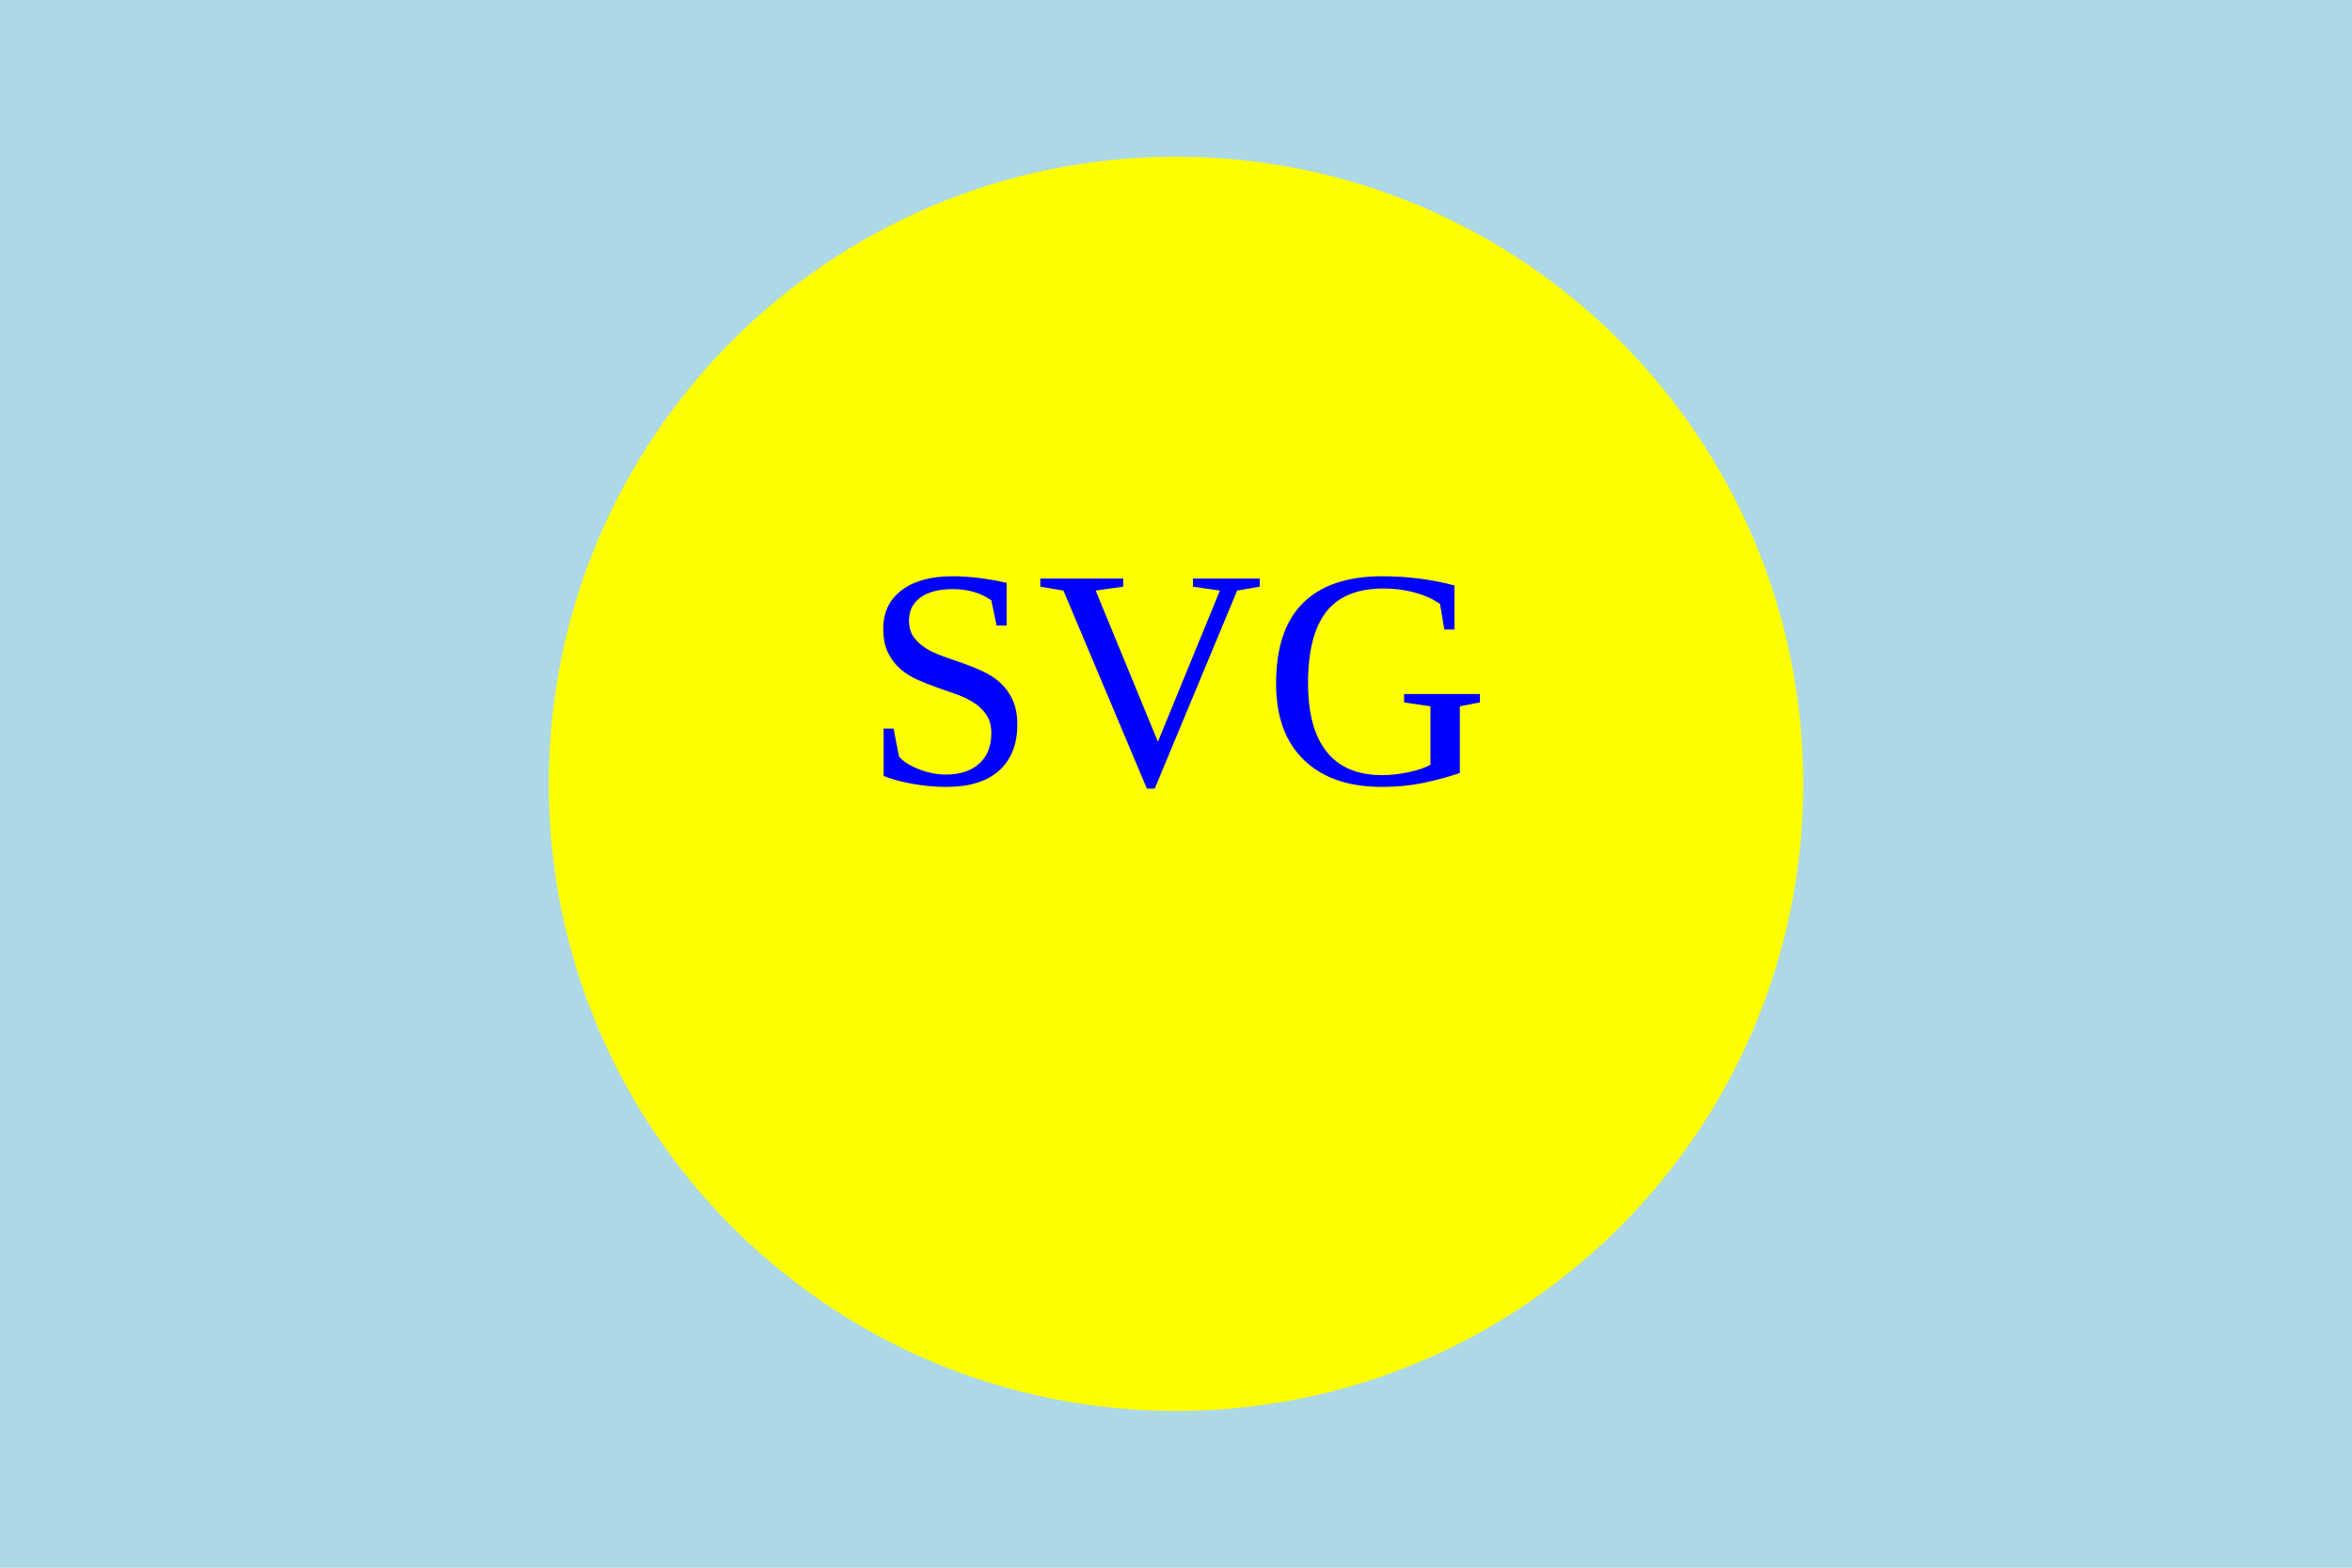
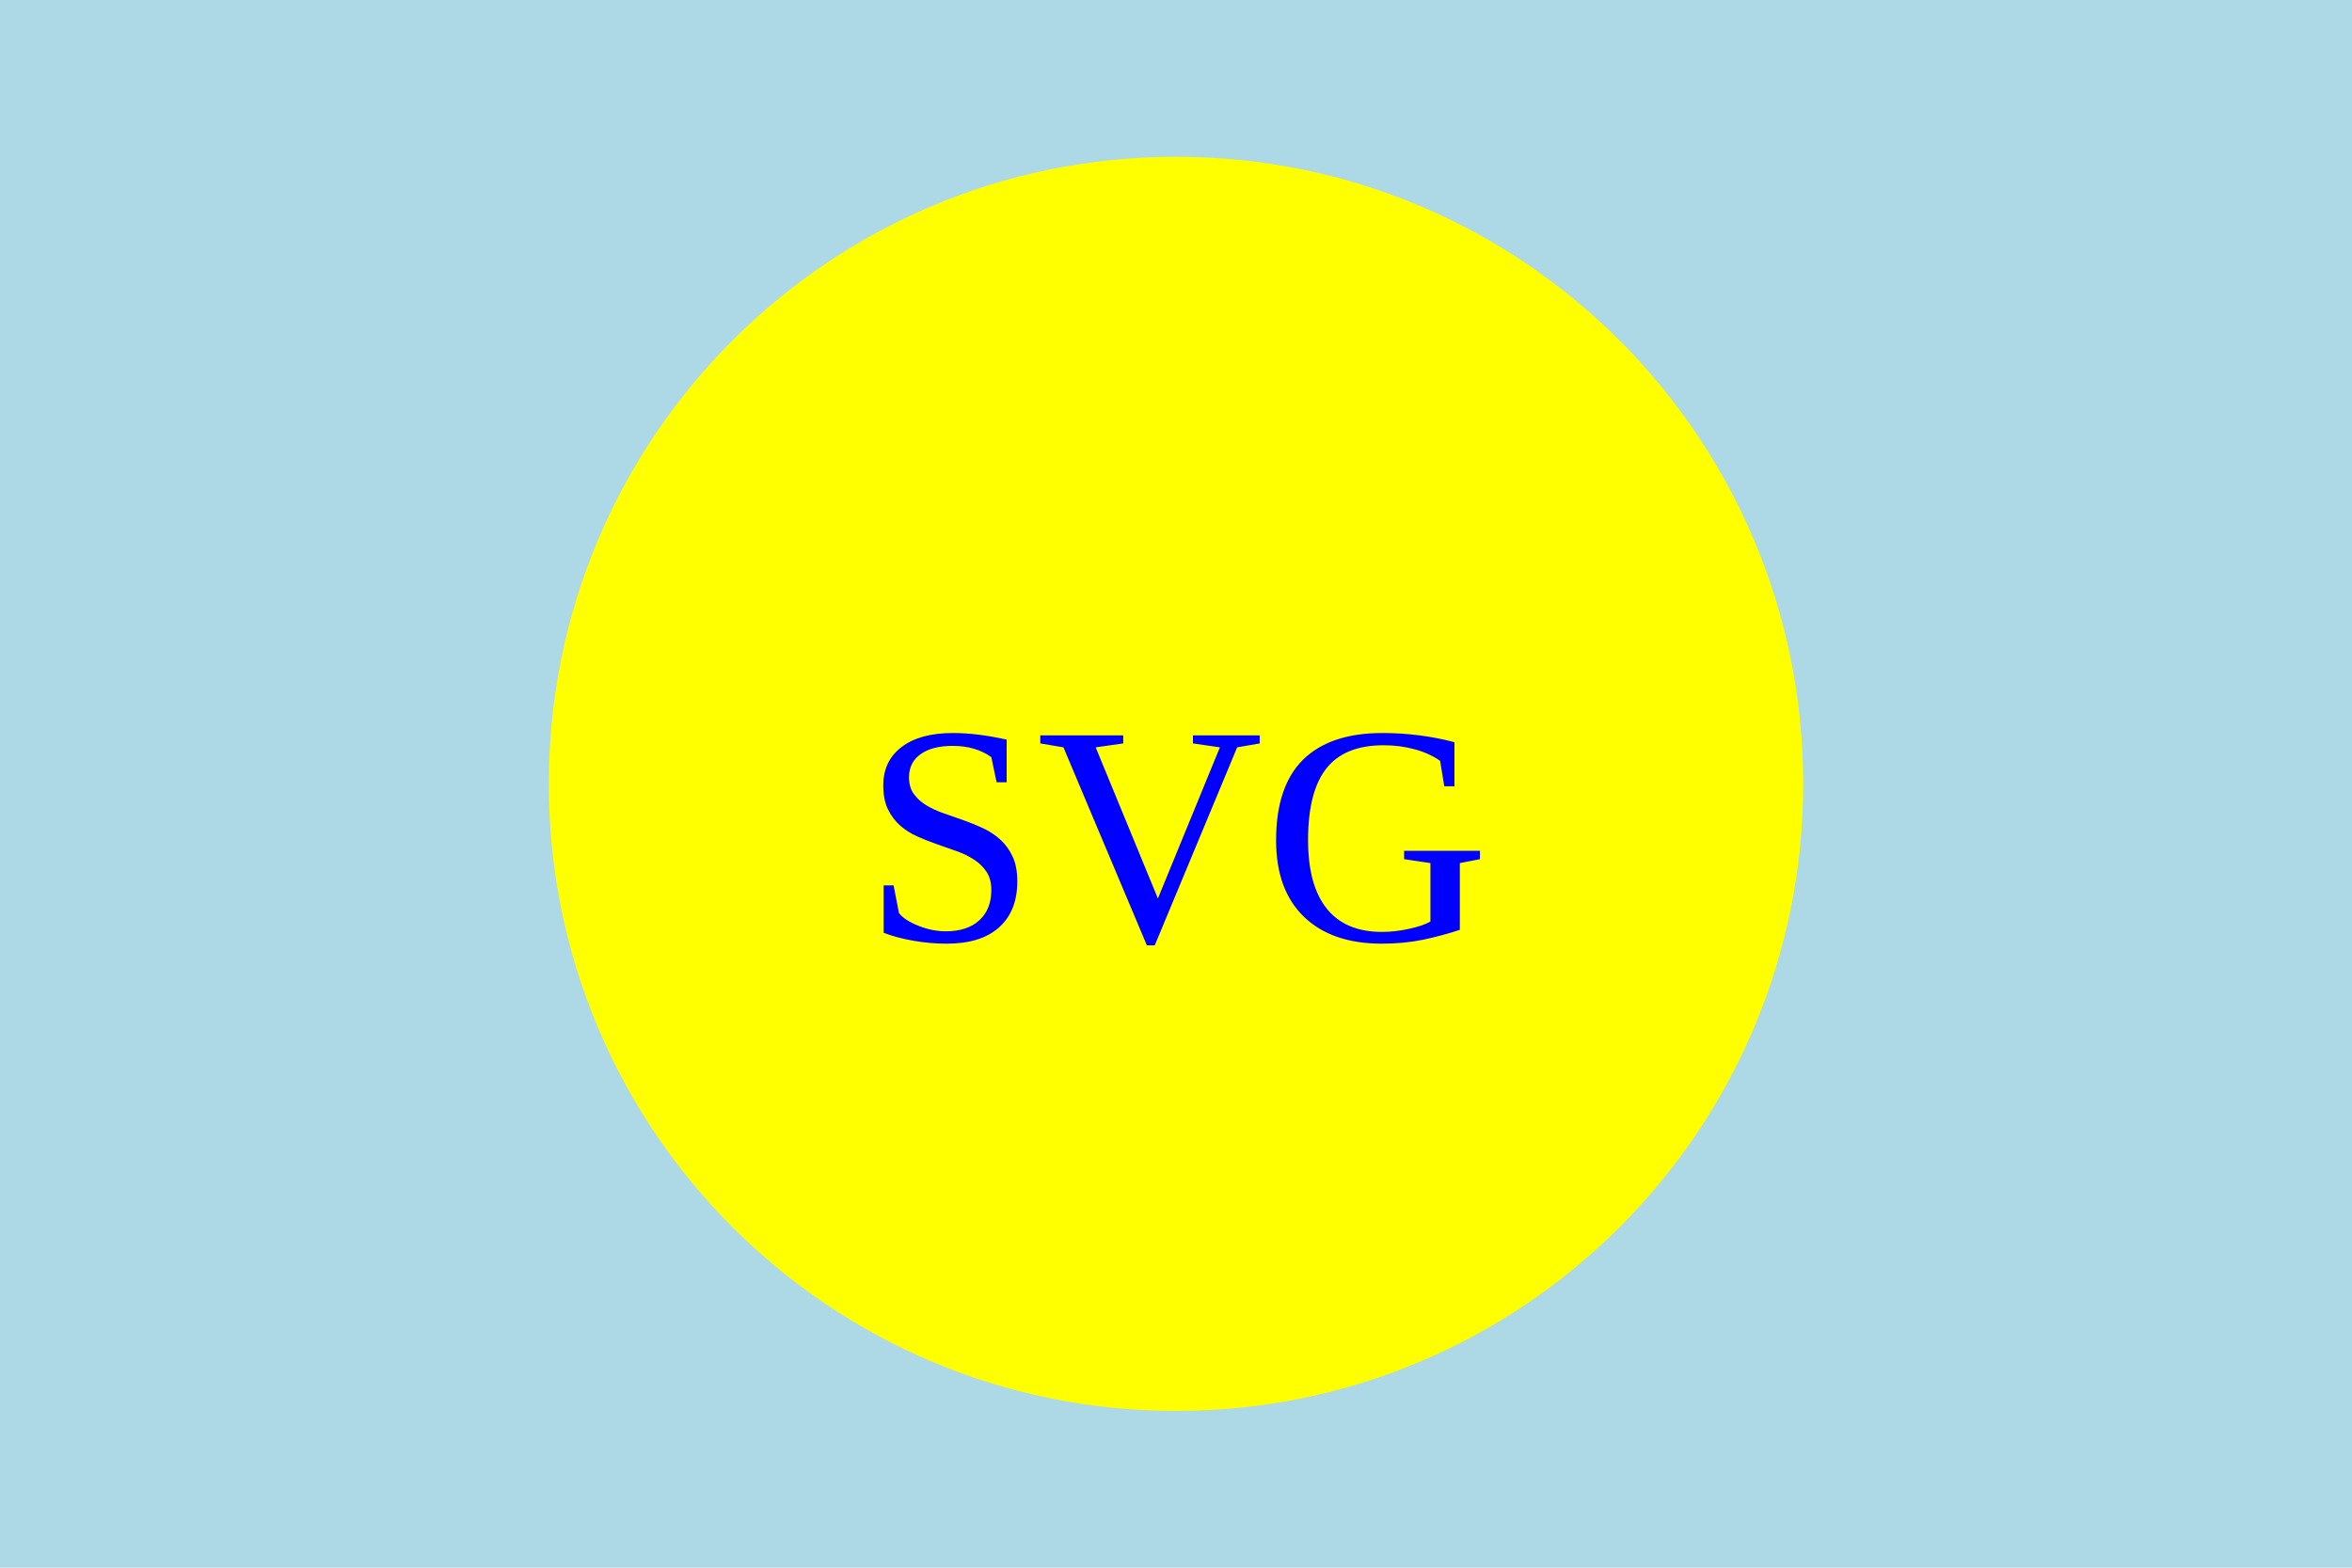
<svg xmlns="http://www.w3.org/2000/svg" version="1.1" baseProfile="full" width="300" height="200">
  <rect width="100%" height="100%" fill="lightblue" />
  <circle cx="150" cy="100" r="80" fill="yellow" />
-   <text x="150" y="100" font-size="40" text-anchor="middle" fill="blue">SVG</text>
+   <text x="150" y="120" font-size="40" text-anchor="middle" fill="blue">SVG</text>
</svg>
